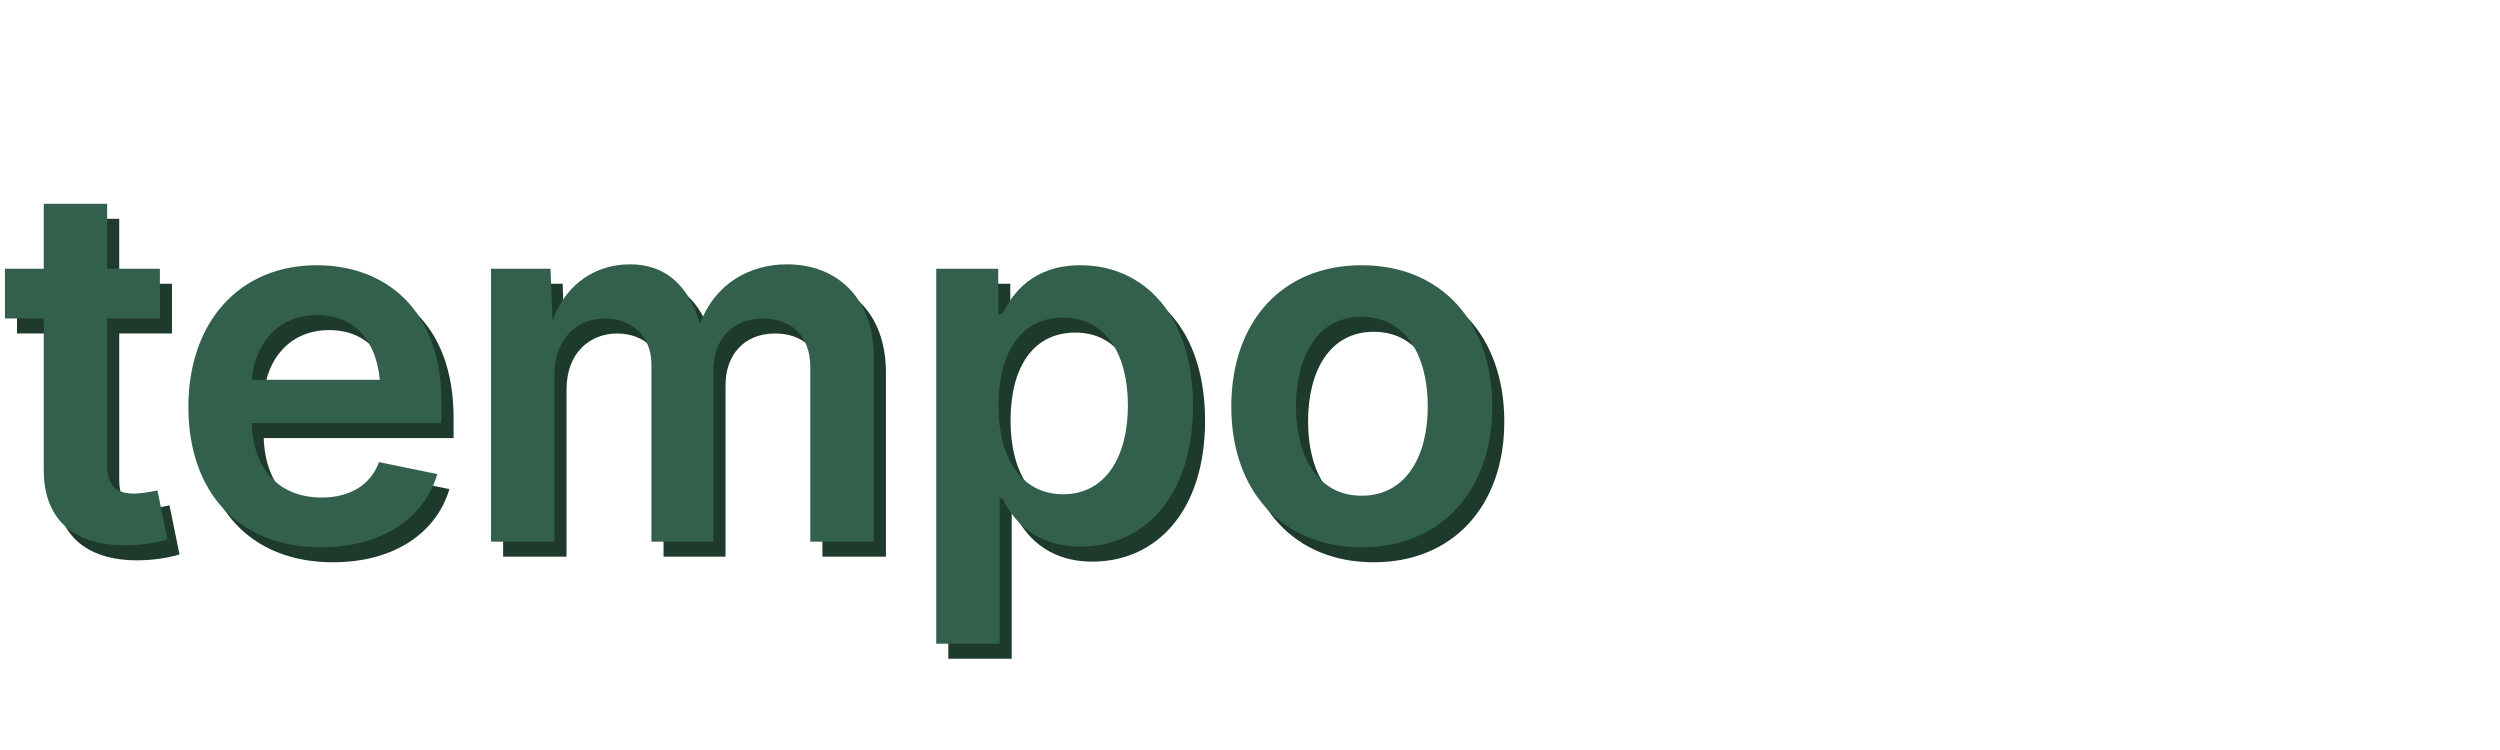
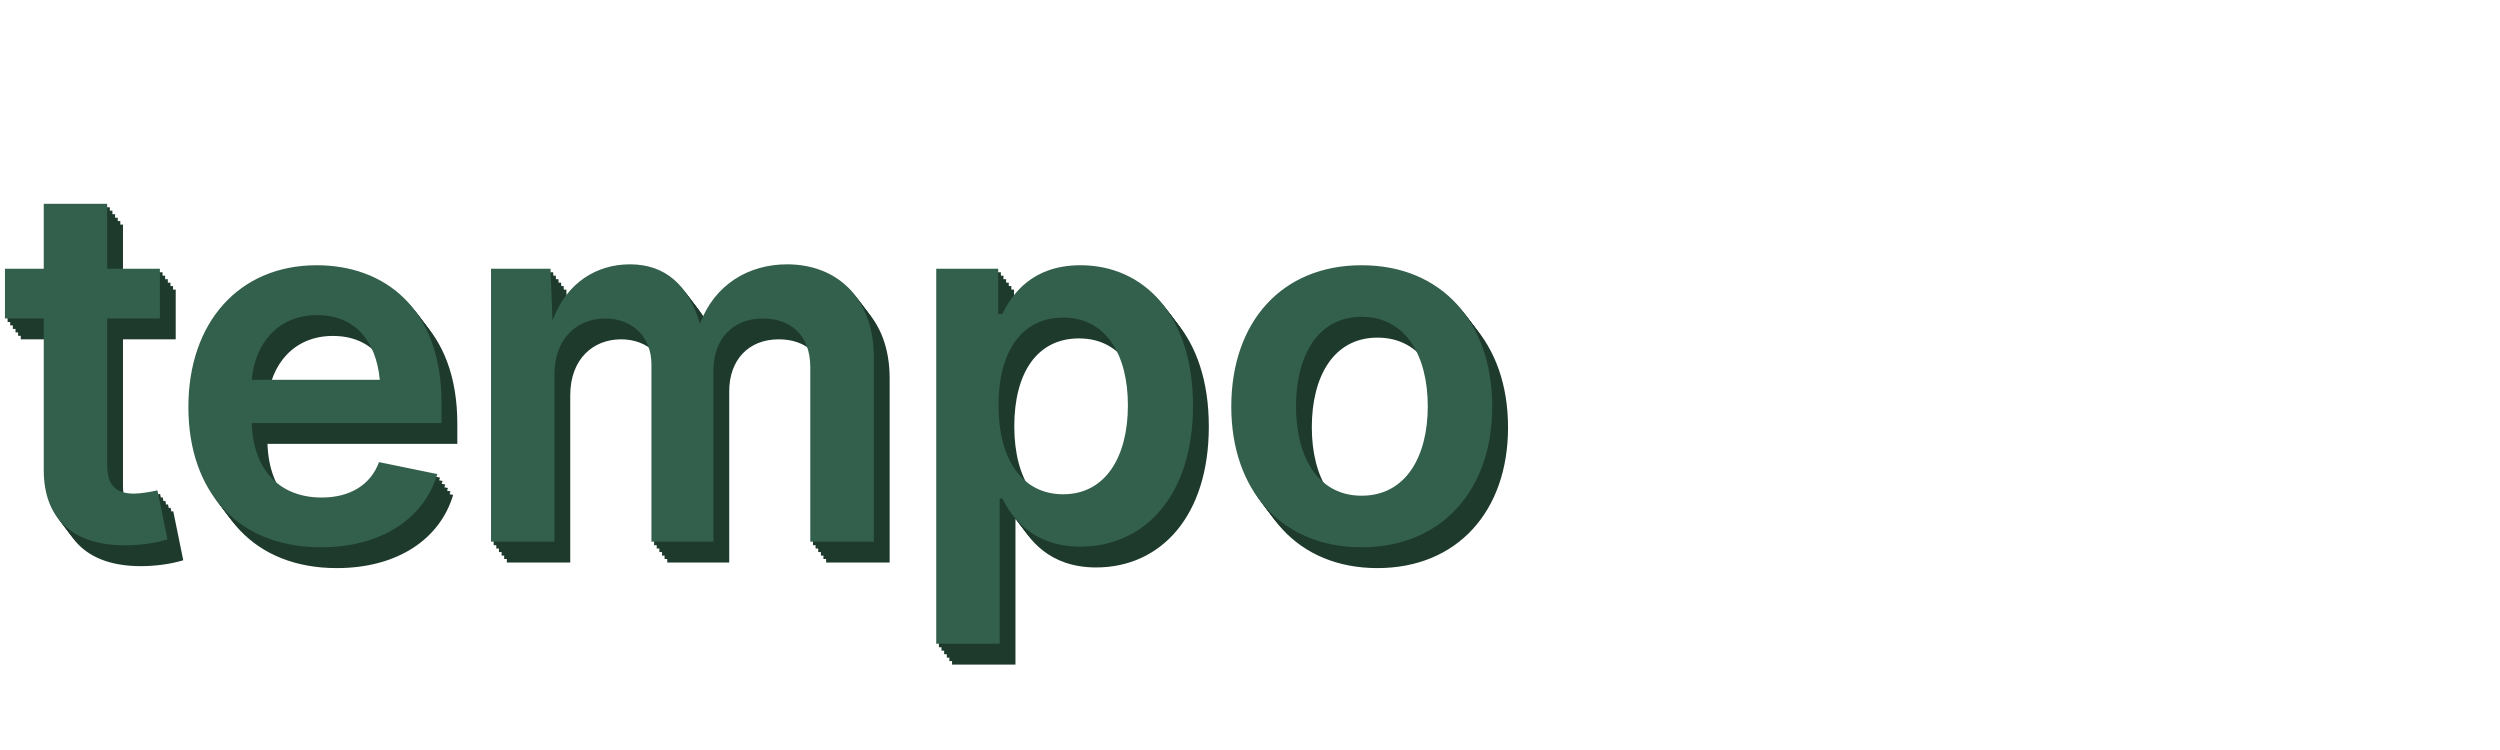
<svg xmlns="http://www.w3.org/2000/svg" viewBox="0 0 300 90">
-   <text x="1.45" y="66.8" font-family="Inter, -apple-system, sans-serif" font-weight="600" font-size="60" letter-spacing="-0.6" fill="#1e3a2d">tempo</text>
+   <g fill="#1e3a2d">
+     <text x="1.90" y="67.50" font-family="Inter, -apple-system, sans-serif" font-weight="600" font-size="60" letter-spacing="-0.6">tempo</text>
+     <text x="1.58" y="67.08" font-family="Inter, -apple-system, sans-serif" font-weight="600" font-size="60" letter-spacing="-0.6">tempo</text>
+     <text x="1.27" y="66.67" font-family="Inter, -apple-system, sans-serif" font-weight="600" font-size="60" letter-spacing="-0.6">tempo</text>
+     <text x="0.95" y="66.25" font-family="Inter, -apple-system, sans-serif" font-weight="600" font-size="60" letter-spacing="-0.6">tempo</text>
+     <text x="0.63" y="65.83" font-family="Inter, -apple-system, sans-serif" font-weight="600" font-size="60" letter-spacing="-0.6">tempo</text>
+     <text x="0.32" y="65.42" font-family="Inter, -apple-system, sans-serif" font-weight="600" font-size="60" letter-spacing="-0.6">tempo</text>
+   </g>
  <text x="0" y="65" font-family="Inter, -apple-system, sans-serif" font-weight="600" font-size="60" letter-spacing="-0.6" fill="#33604c">tempo</text>
</svg>
